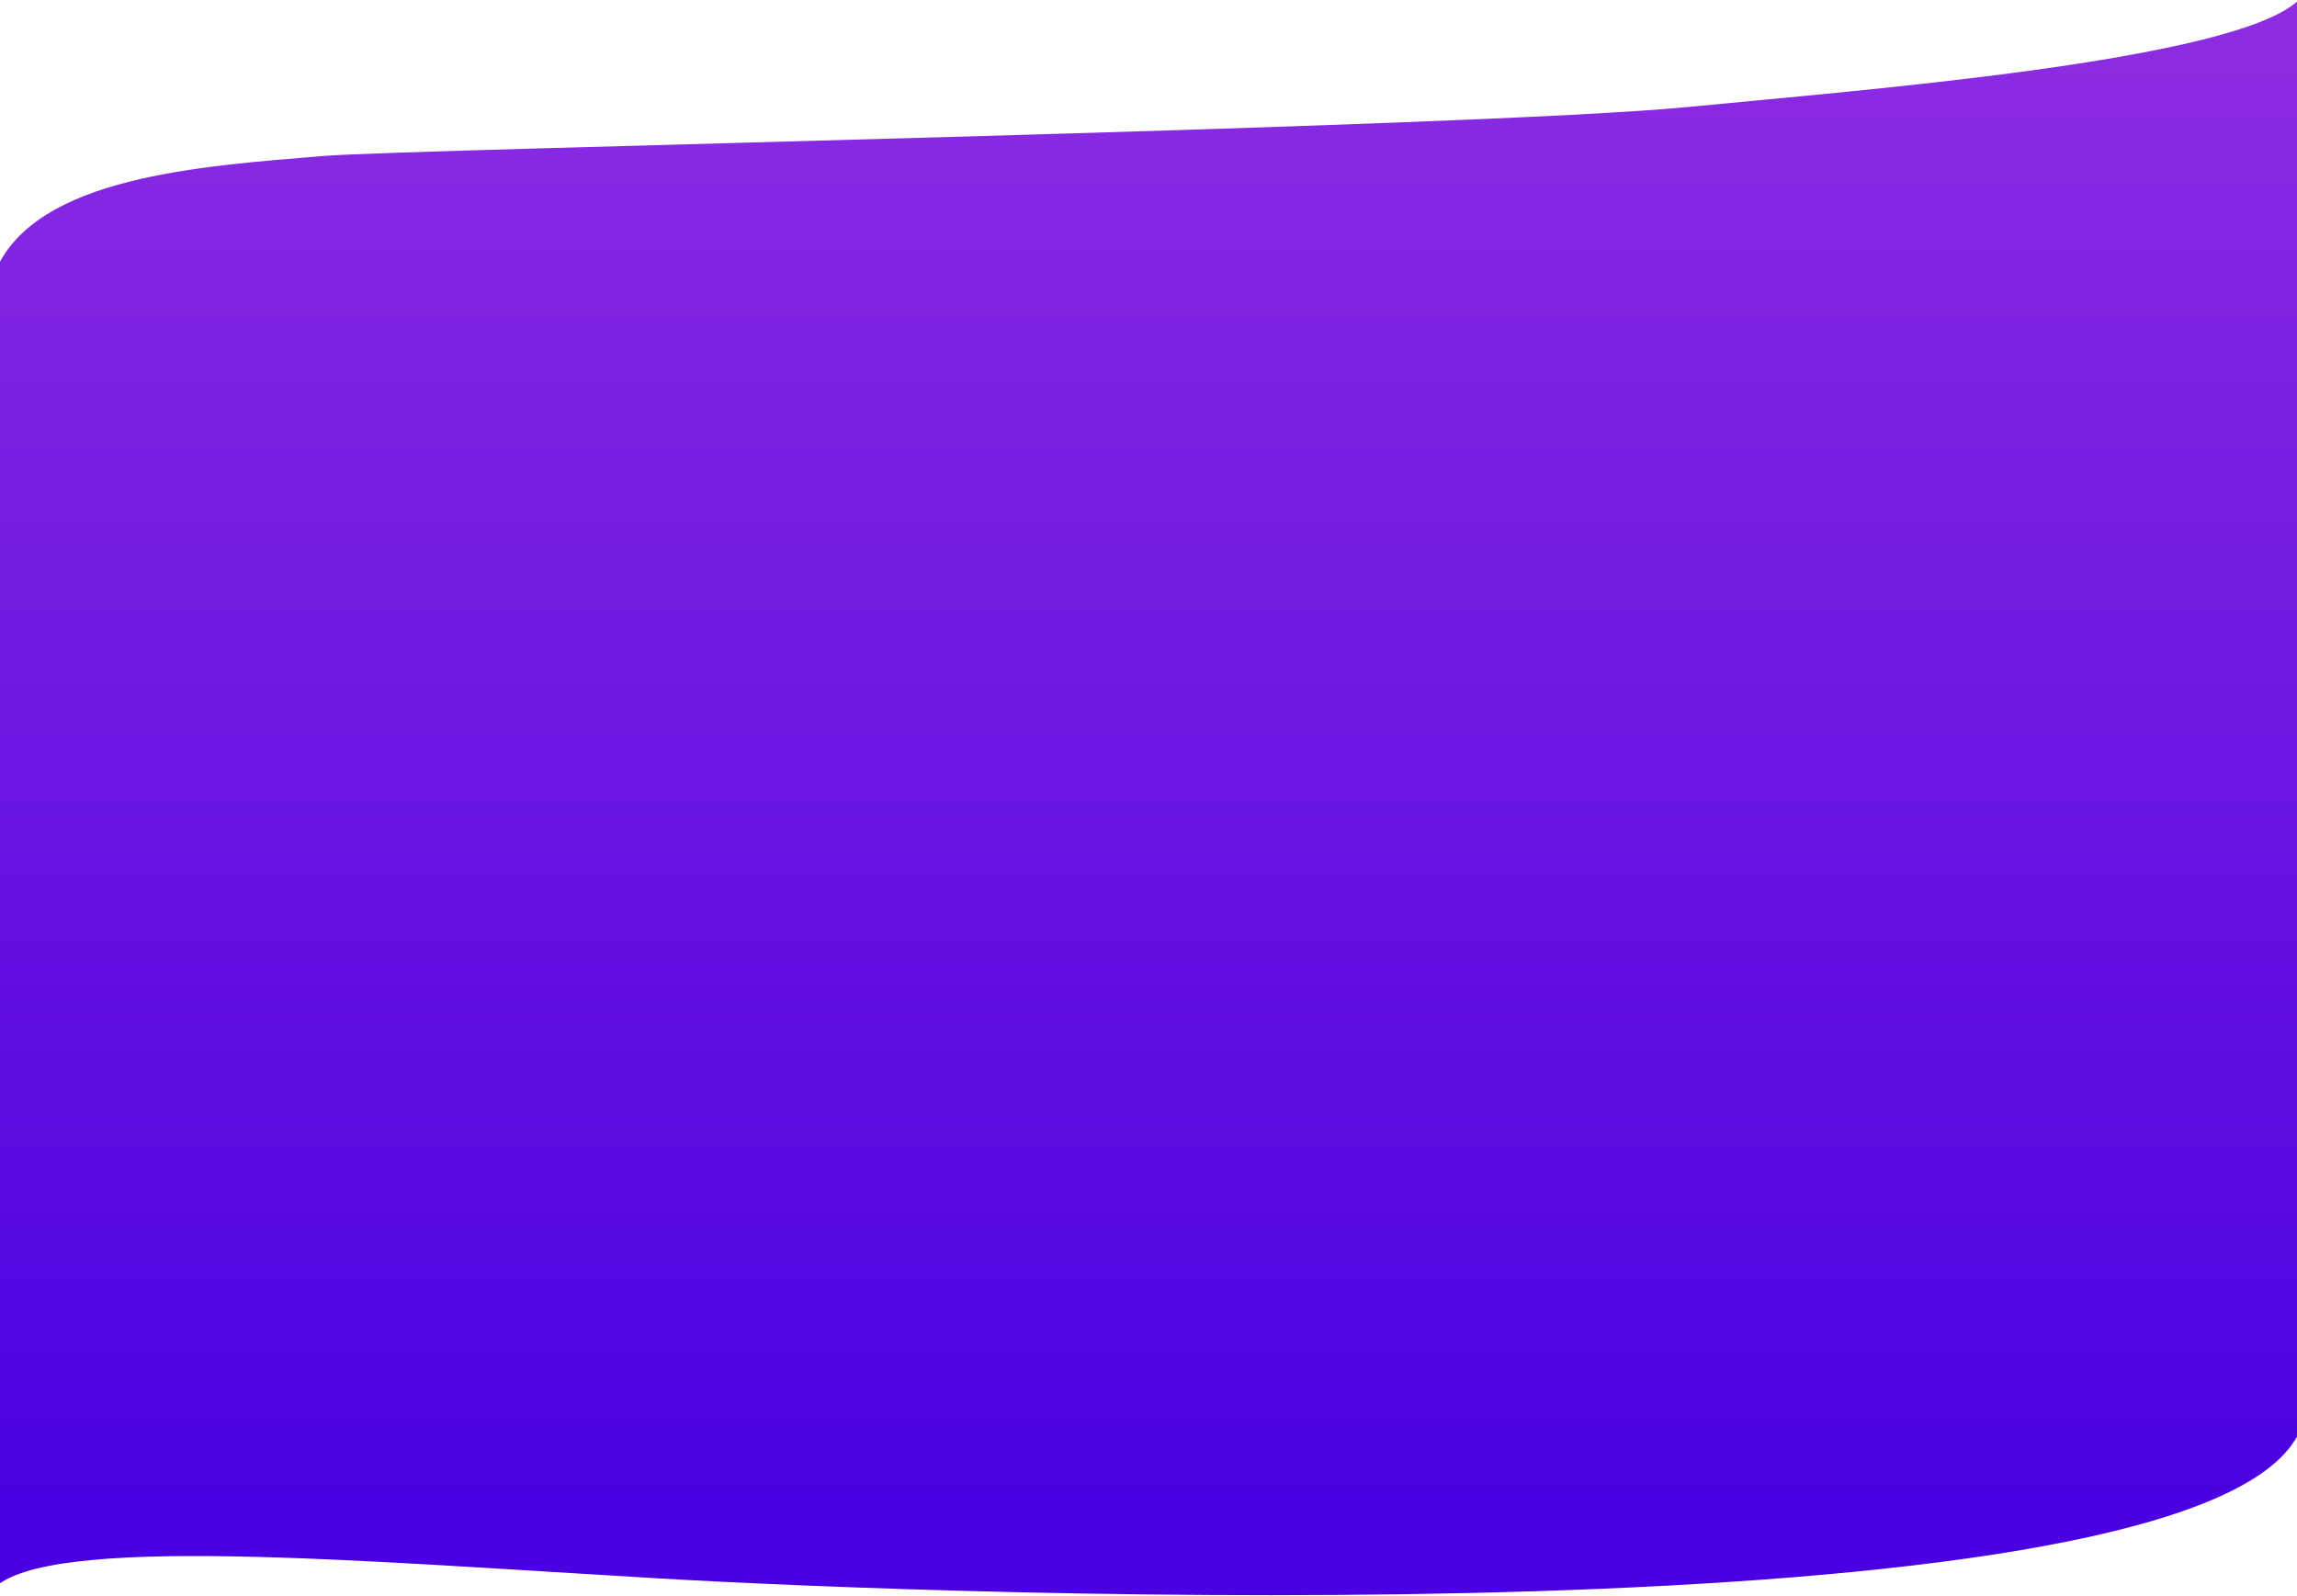
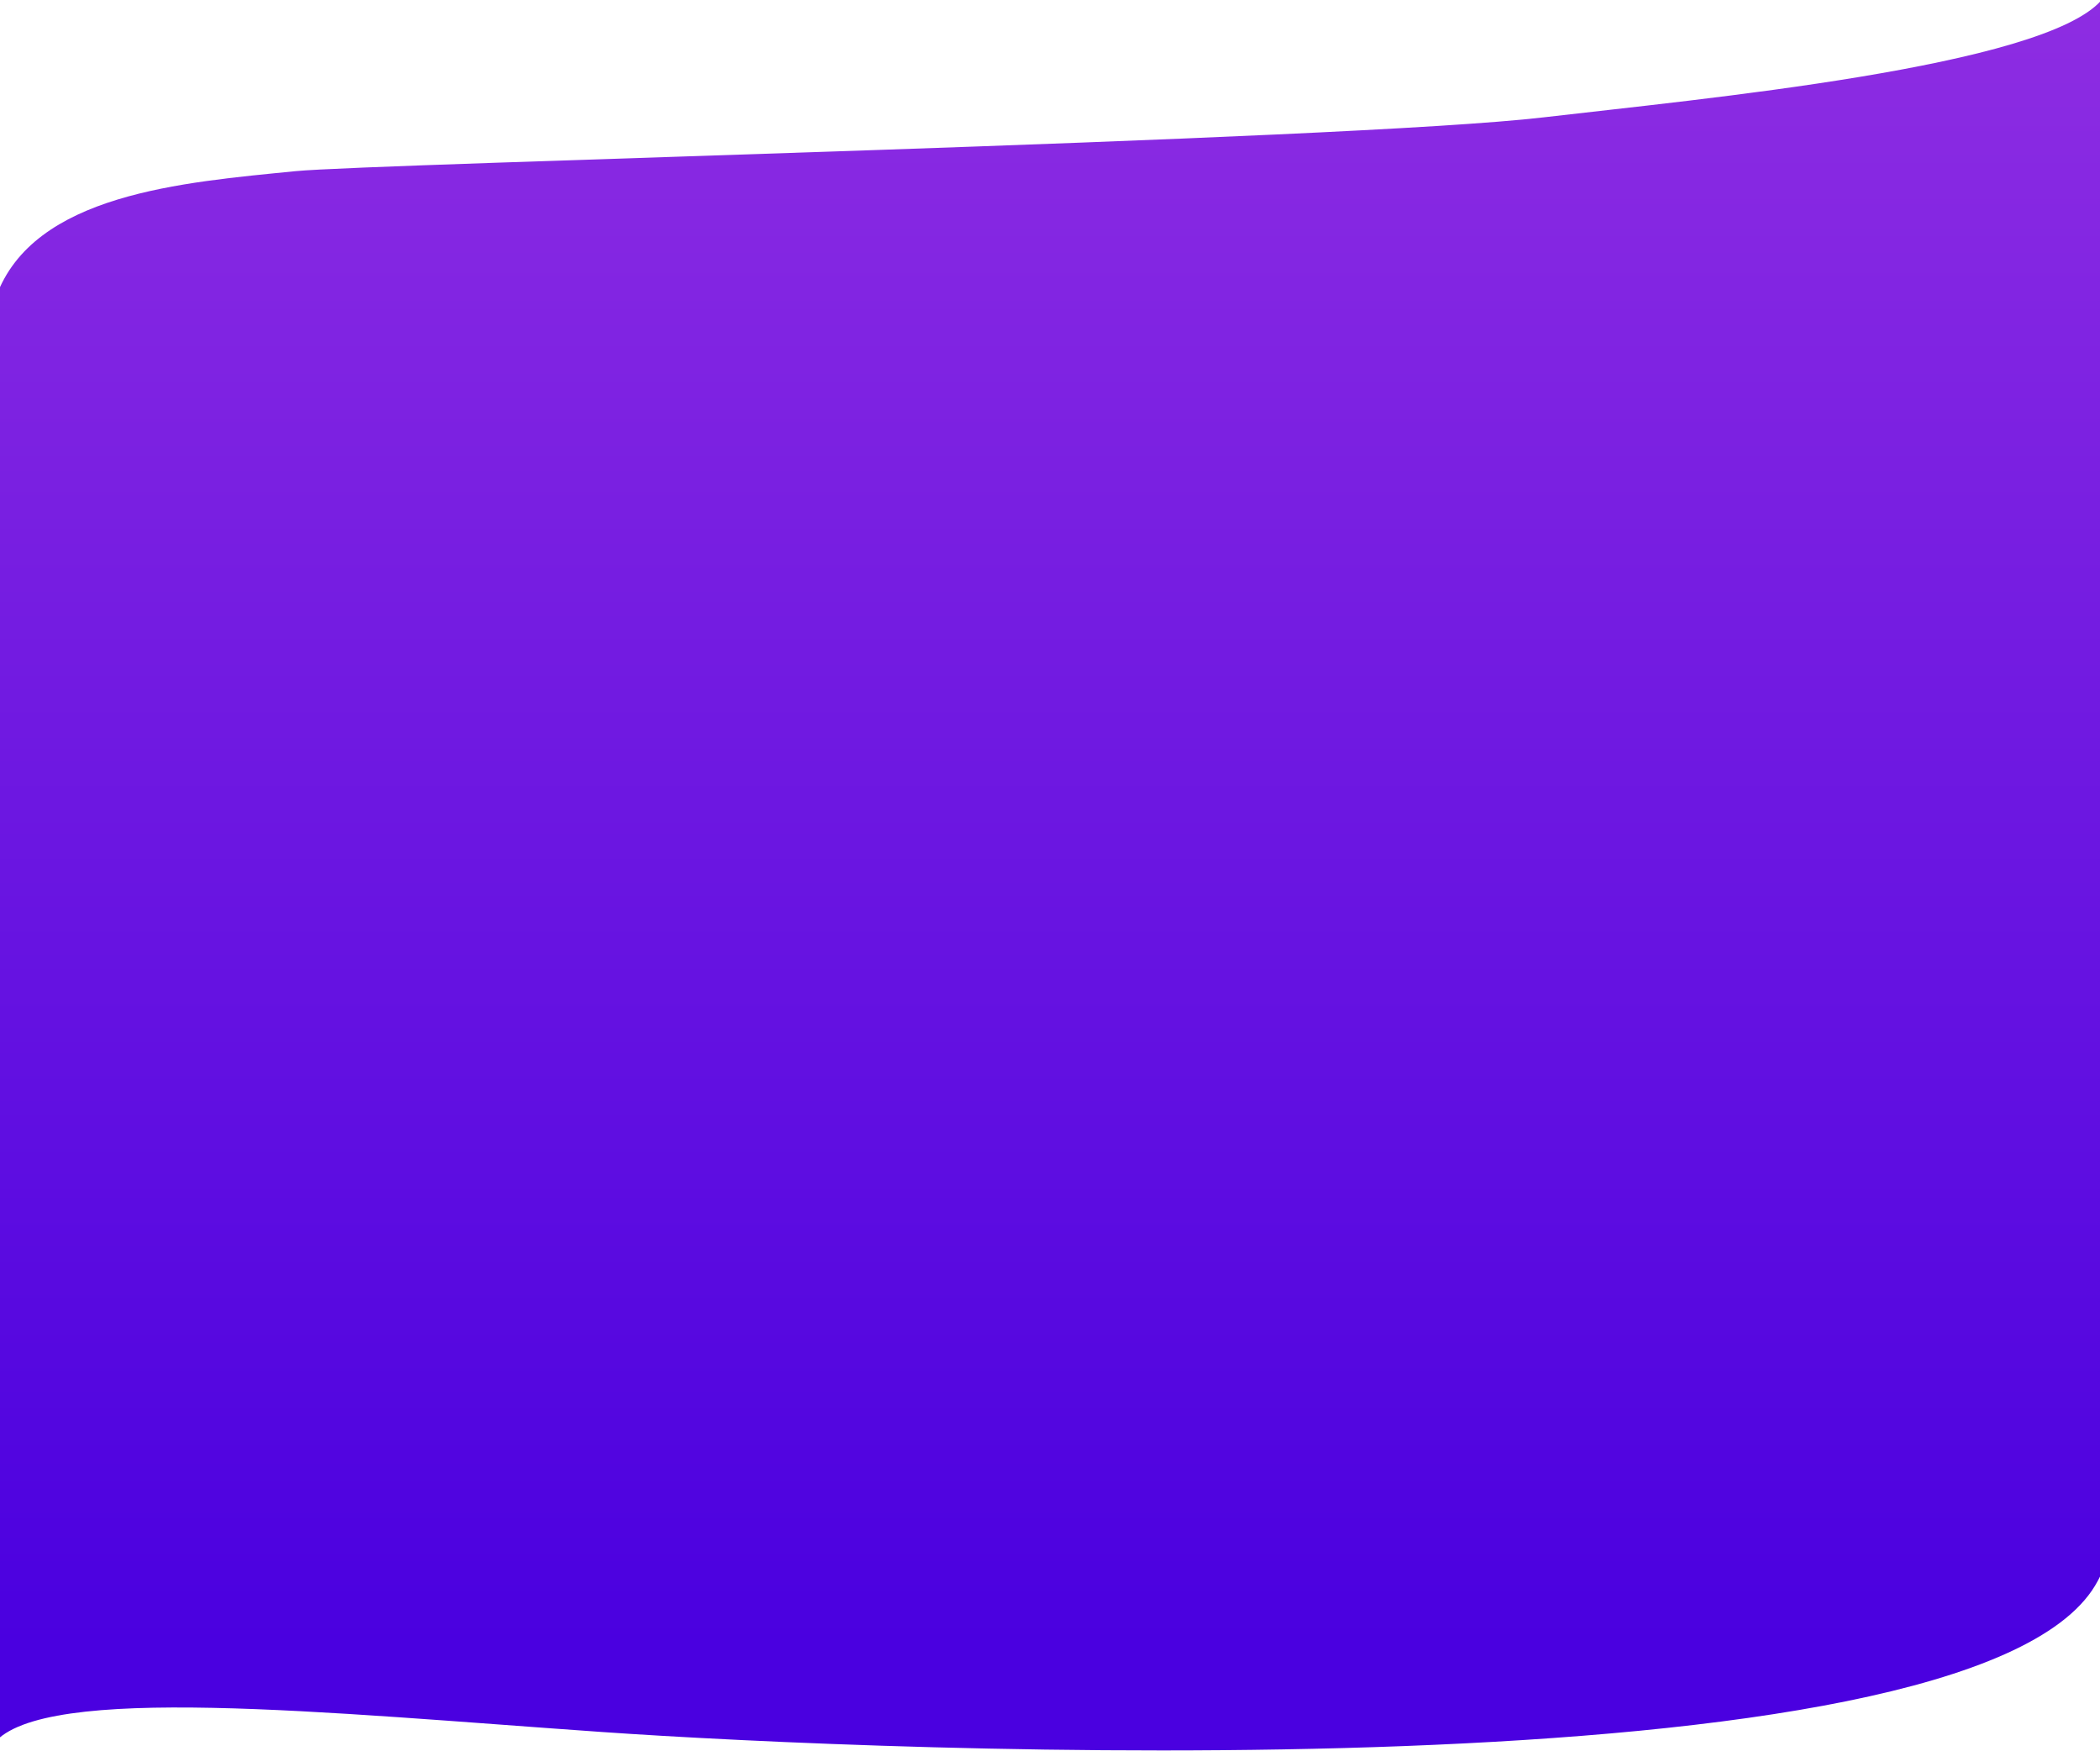
- <svg xmlns="http://www.w3.org/2000/svg" width="5760" height="4000" viewBox="0 0 5760 4000" fill="none">
-   <path d="M4234.06 268.139C4661.15 226.375 5606.16 153.1 5764.37 0C5764.37 0 6099.08 3135.54 5746.6 3623.25C5394.13 4110.96 2410.15 4002.05 1651.13 3957.86C892.117 3913.66 118.873 3846.19 -17.089 3984.07C-153.051 4121.95 -11.091 678.772 -11.091 678.772C91.046 442.869 500.766 416.845 810.292 391.148C1025.92 373.247 3688.03 321.532 4234.06 268.139Z" fill="url(#paint0_linear)" />
+ <svg xmlns="http://www.w3.org/2000/svg" width="5760" height="4800" viewBox="0 0 5760 4800" fill="none">
+   <path d="M4234.06 321.767C4661.15 271.65 5606.16 183.72 5764.37 0C5764.37 0 6099.08 3762.64 5746.6 4347.9C5394.13 4933.15 2410.15 4802.46 1651.13 4749.43C892.117 4696.39 118.873 4615.43 -17.089 4780.89C-153.051 4946.34 -11.091 814.527 -11.091 814.527C91.046 531.443 500.766 500.214 810.292 469.378C1025.92 447.897 3688.03 385.839 4234.06 321.767Z" fill="url(#paint0_linear)" />
  <defs>
-     <linearGradient id="paint0_linear" x1="2881.98" y1="-4.633" x2="2881.98" y2="3762.14" gradientUnits="userSpaceOnUse">
+     <linearGradient id="paint0_linear" x1="2881.98" y1="-5.56" x2="2881.98" y2="4514.57" gradientUnits="userSpaceOnUse">
      <stop stop-color="#8E2DE2" />
      <stop offset="1" stop-color="#4A00E0" />
    </linearGradient>
  </defs>
</svg>
